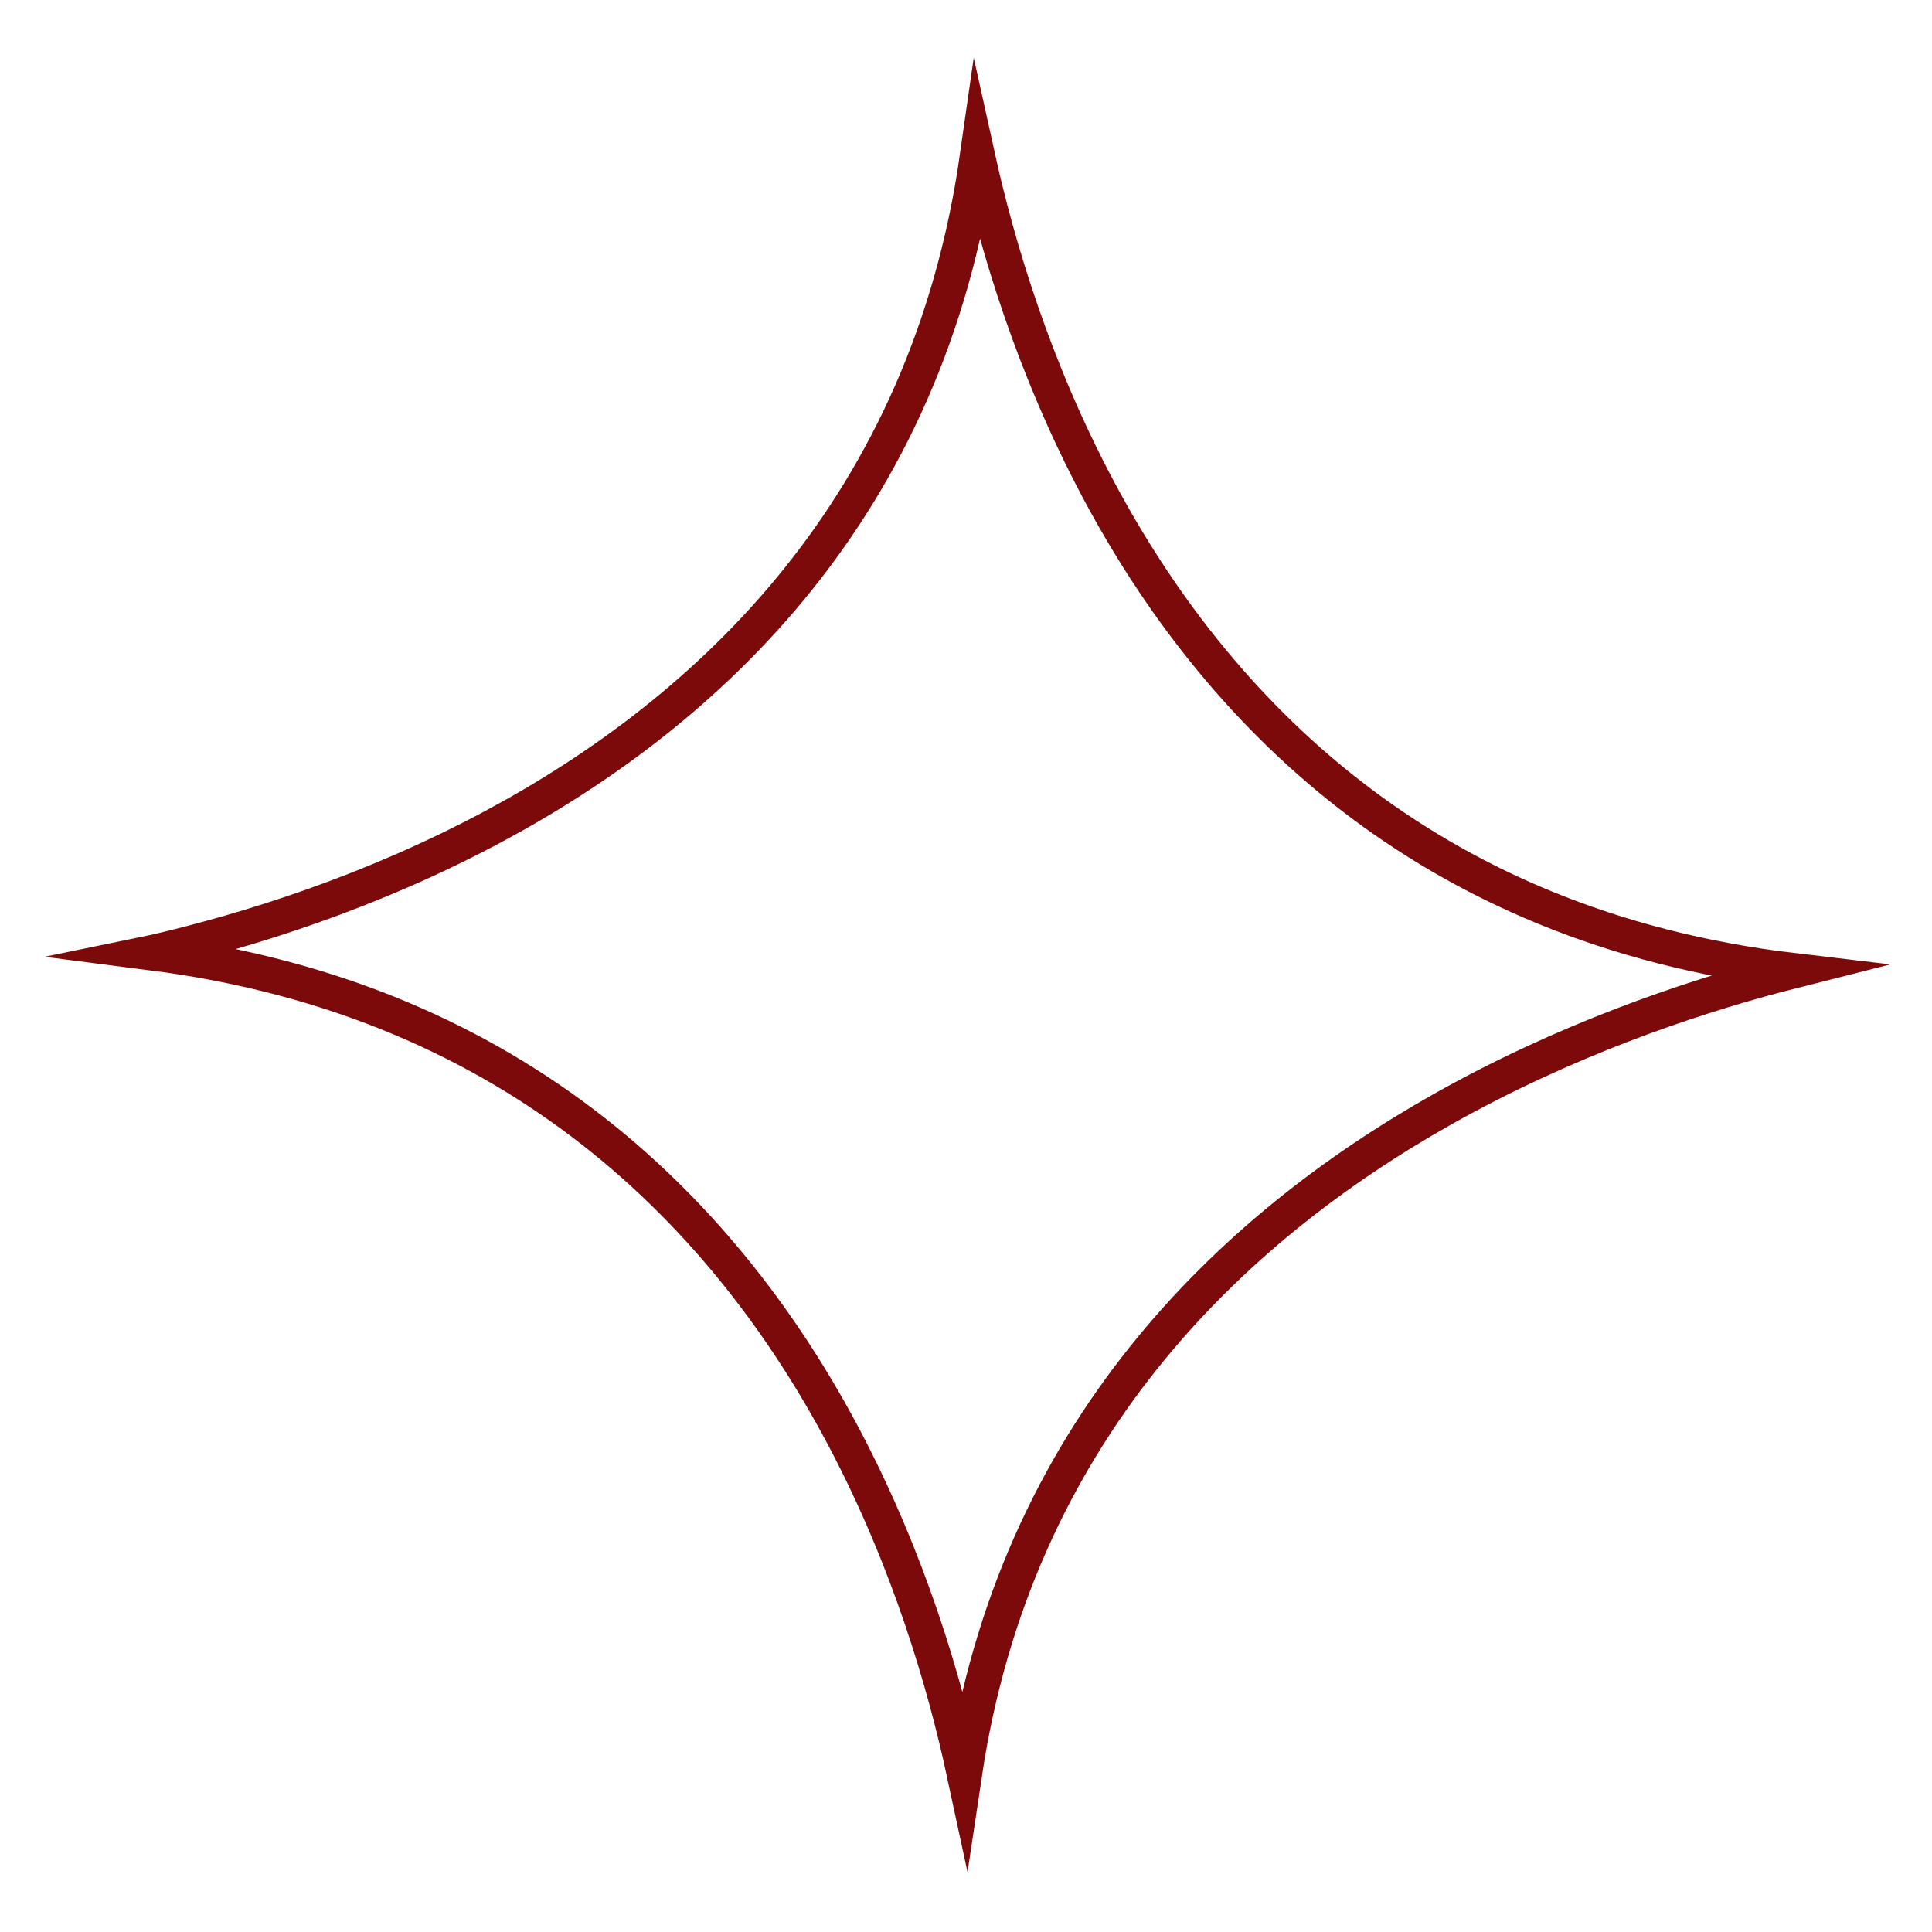
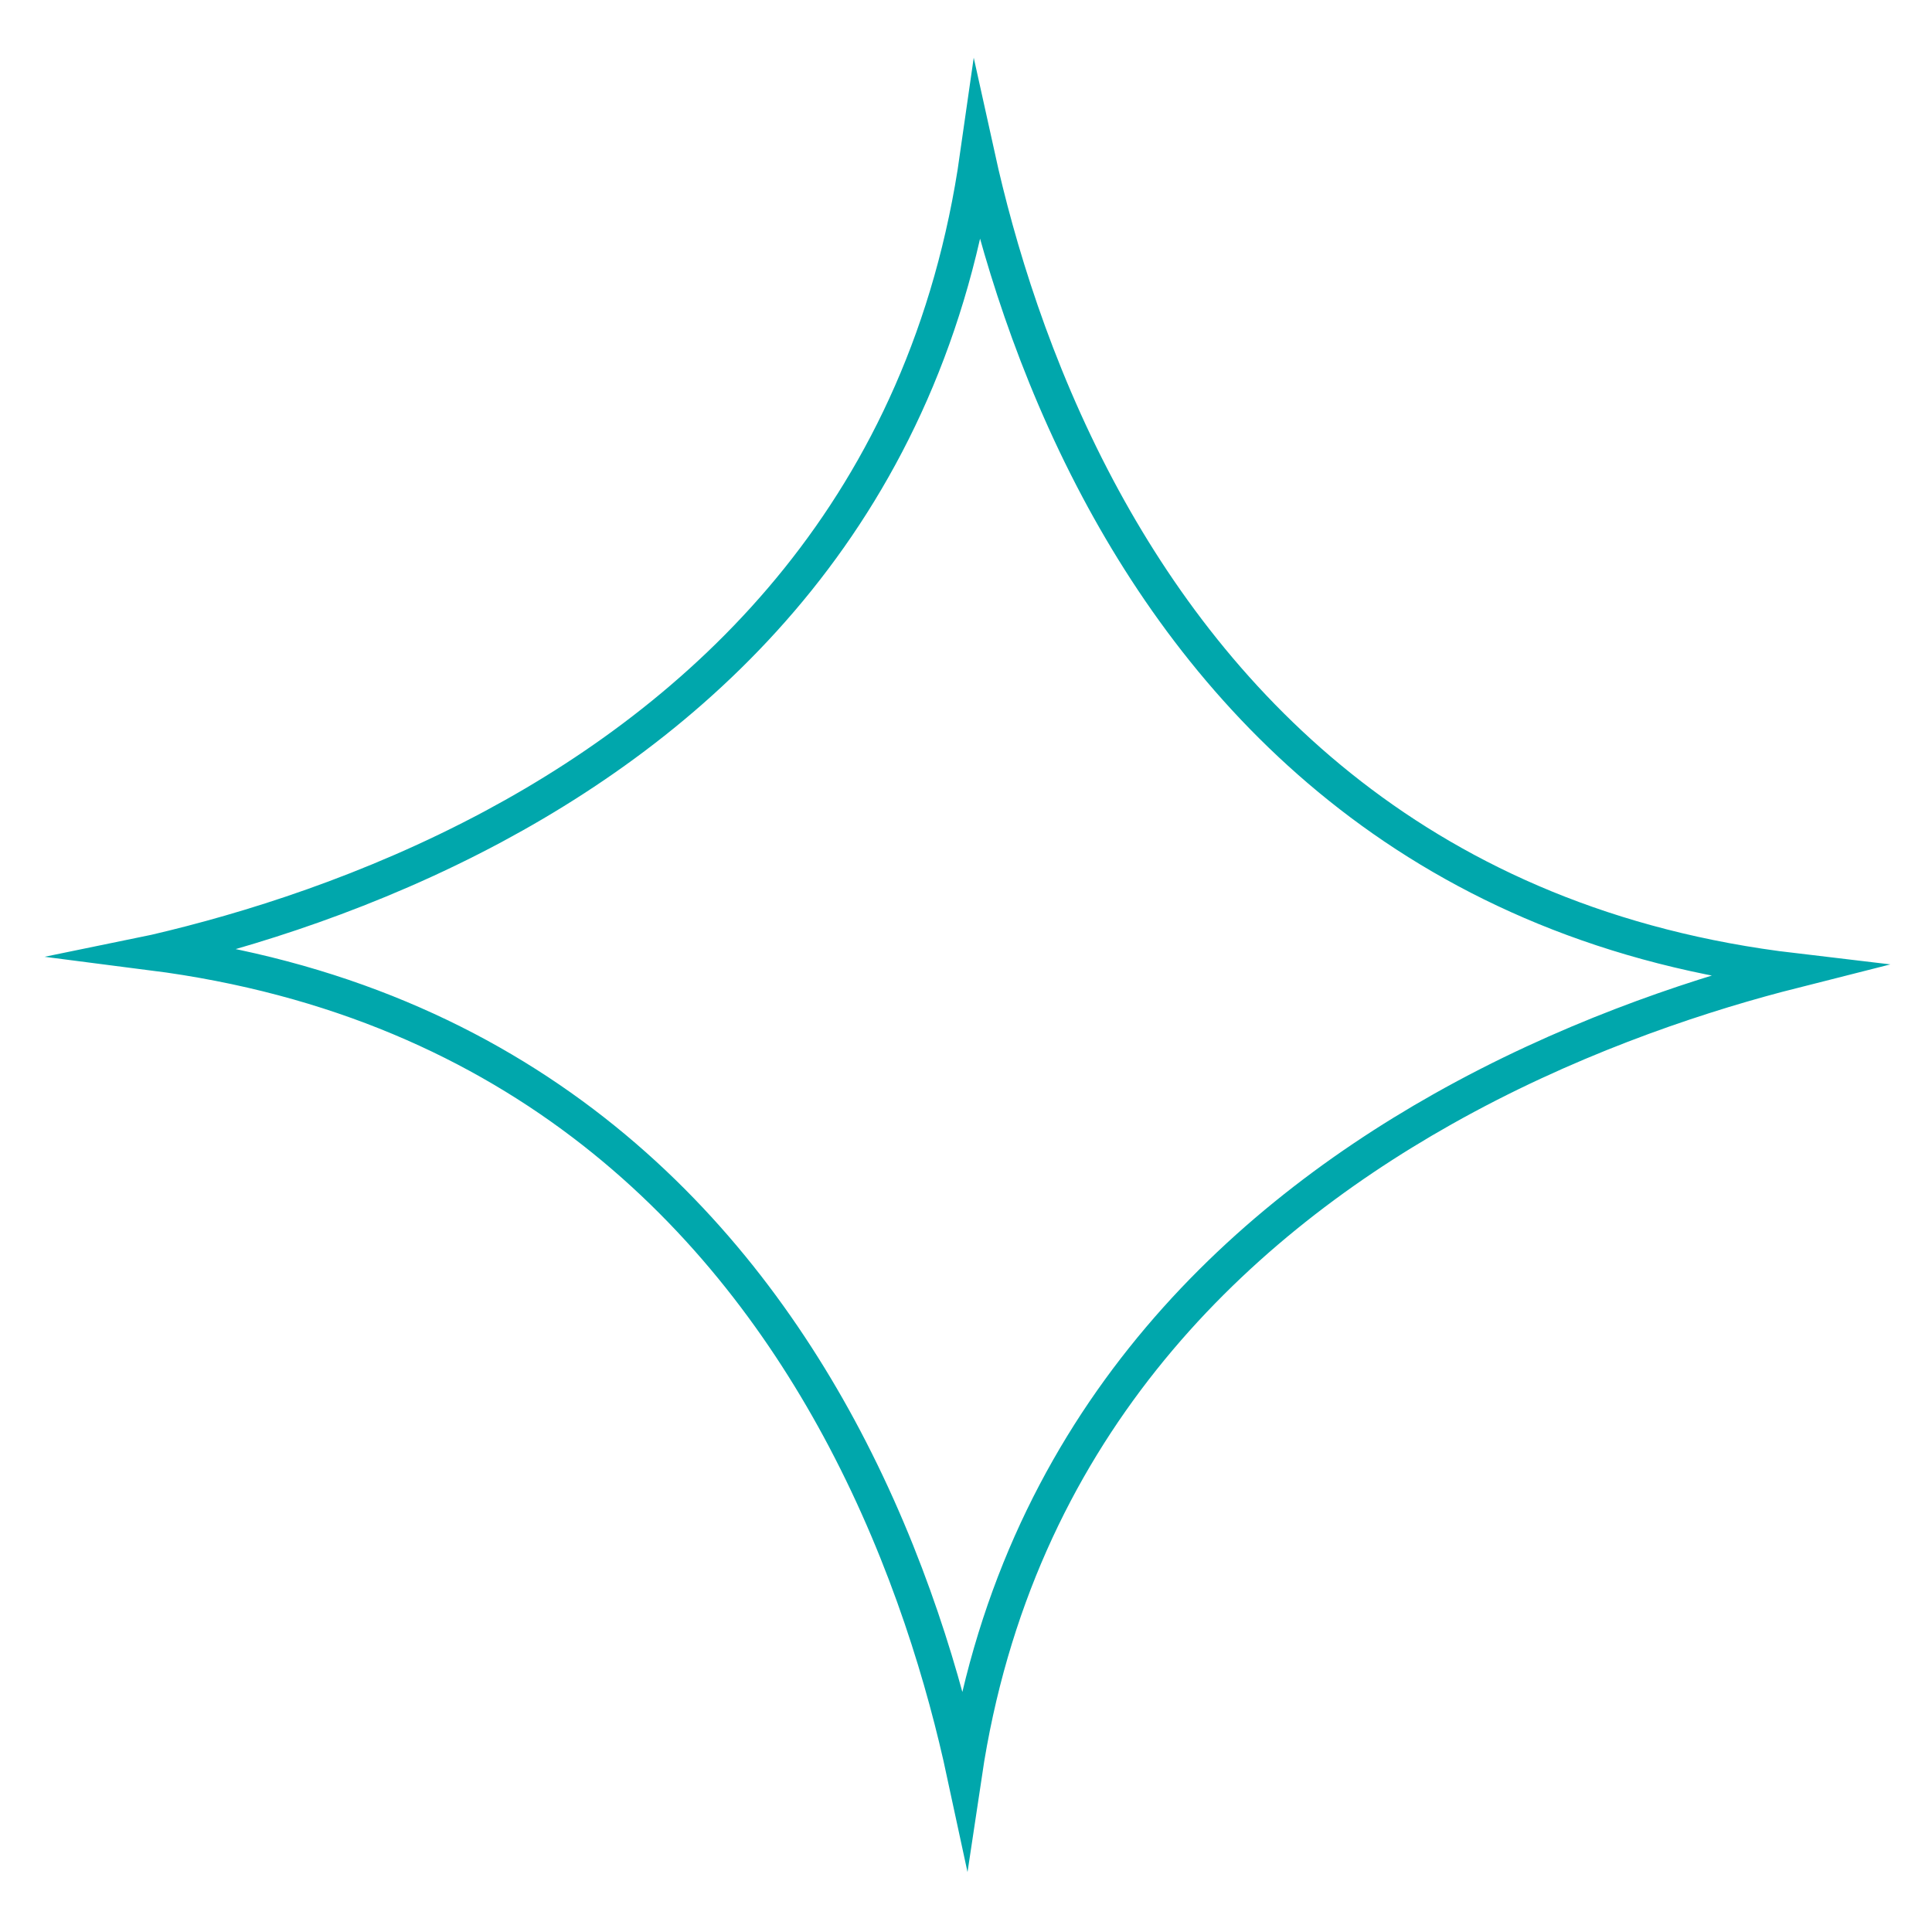
<svg xmlns="http://www.w3.org/2000/svg" width="55" height="55" viewBox="0 0 55 55" fill="none">
-   <path d="M51.068 27.633C50.914 27.672 50.756 27.713 50.595 27.756C48.002 28.444 44.538 29.621 41.07 31.575C35.005 34.991 28.908 40.8 27.455 50.506C26.893 47.892 25.873 44.422 24.039 40.946C20.75 34.715 14.839 28.472 4.315 27.124C4.354 27.116 4.392 27.107 4.431 27.097C7.05 26.486 10.548 25.404 14.052 23.526C20.213 20.222 26.401 14.44 27.826 4.443C28.397 7.031 29.425 10.47 31.256 13.914C34.567 20.141 40.51 26.385 51.068 27.633Z" stroke="#7D0A0A" stroke-miterlimit="10" />
+   <path d="M51.068 27.633C50.914 27.672 50.756 27.713 50.595 27.756C48.002 28.444 44.538 29.621 41.07 31.575C35.005 34.991 28.908 40.8 27.455 50.506C26.893 47.892 25.873 44.422 24.039 40.946C20.75 34.715 14.839 28.472 4.315 27.124C4.354 27.116 4.392 27.107 4.431 27.097C7.05 26.486 10.548 25.404 14.052 23.526C20.213 20.222 26.401 14.44 27.826 4.443C28.397 7.031 29.425 10.47 31.256 13.914C34.567 20.141 40.51 26.385 51.068 27.633Z" stroke="#00A7AC" stroke-miterlimit="10" />
</svg>
